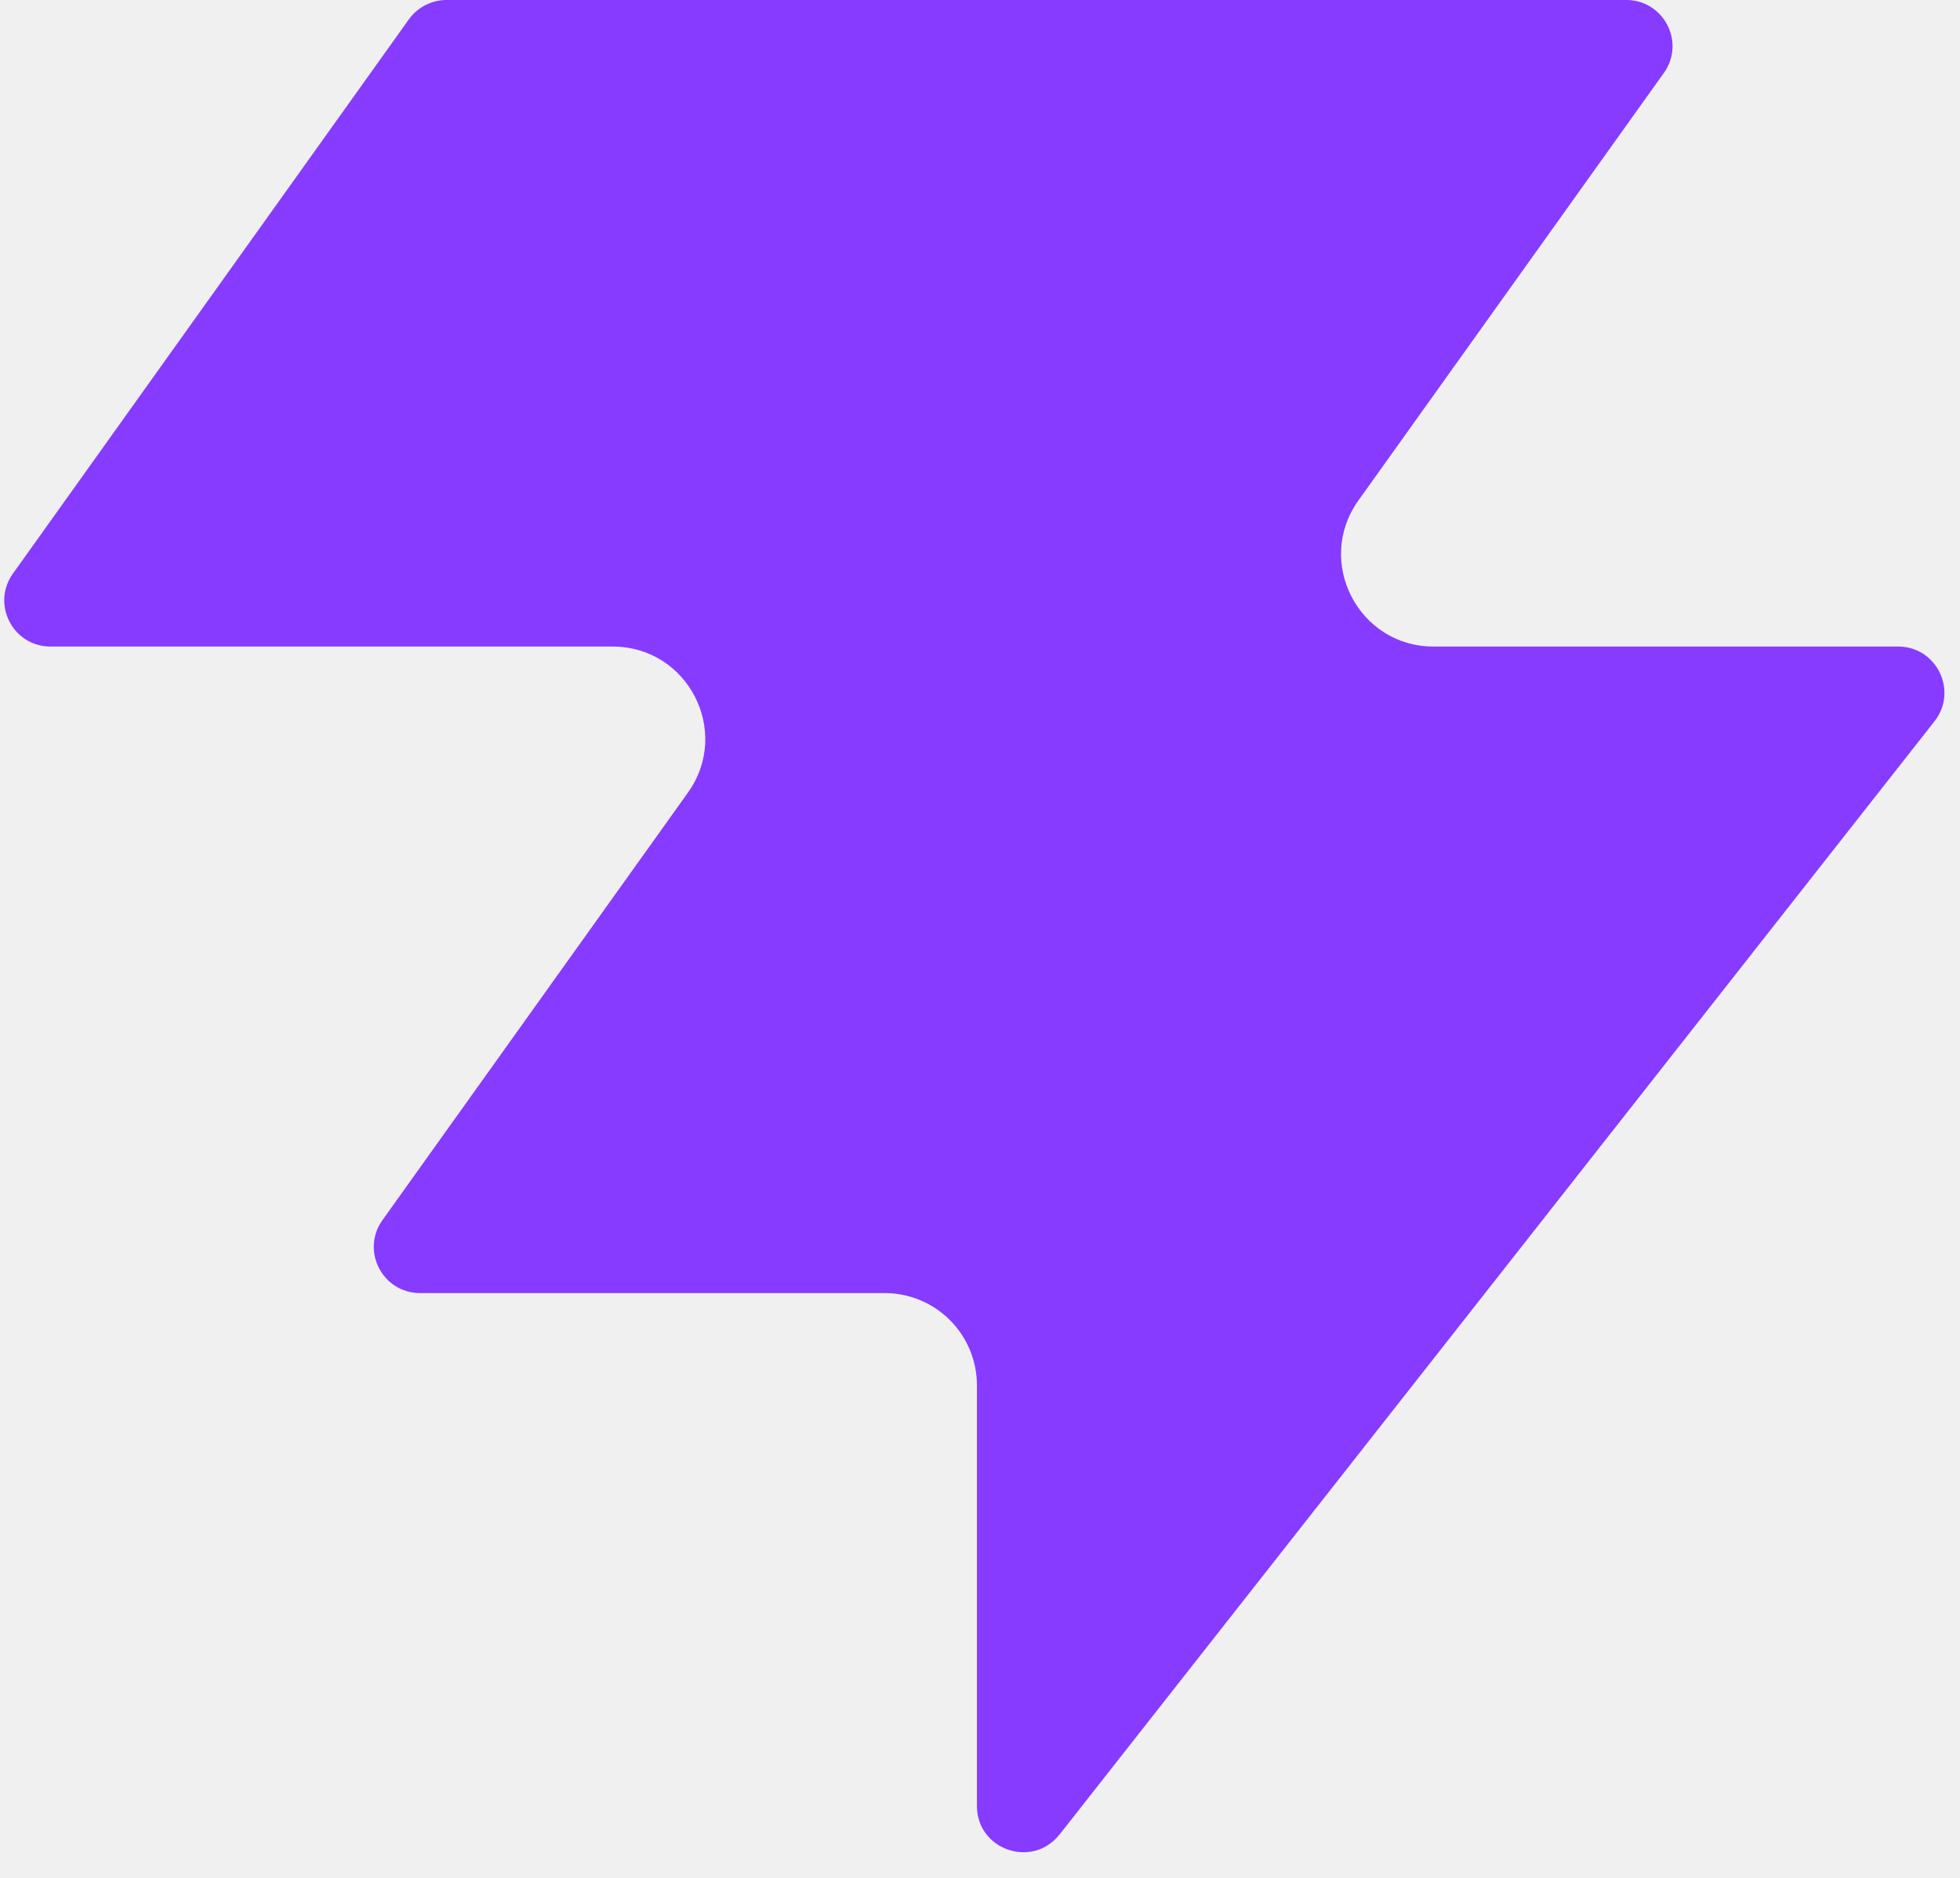
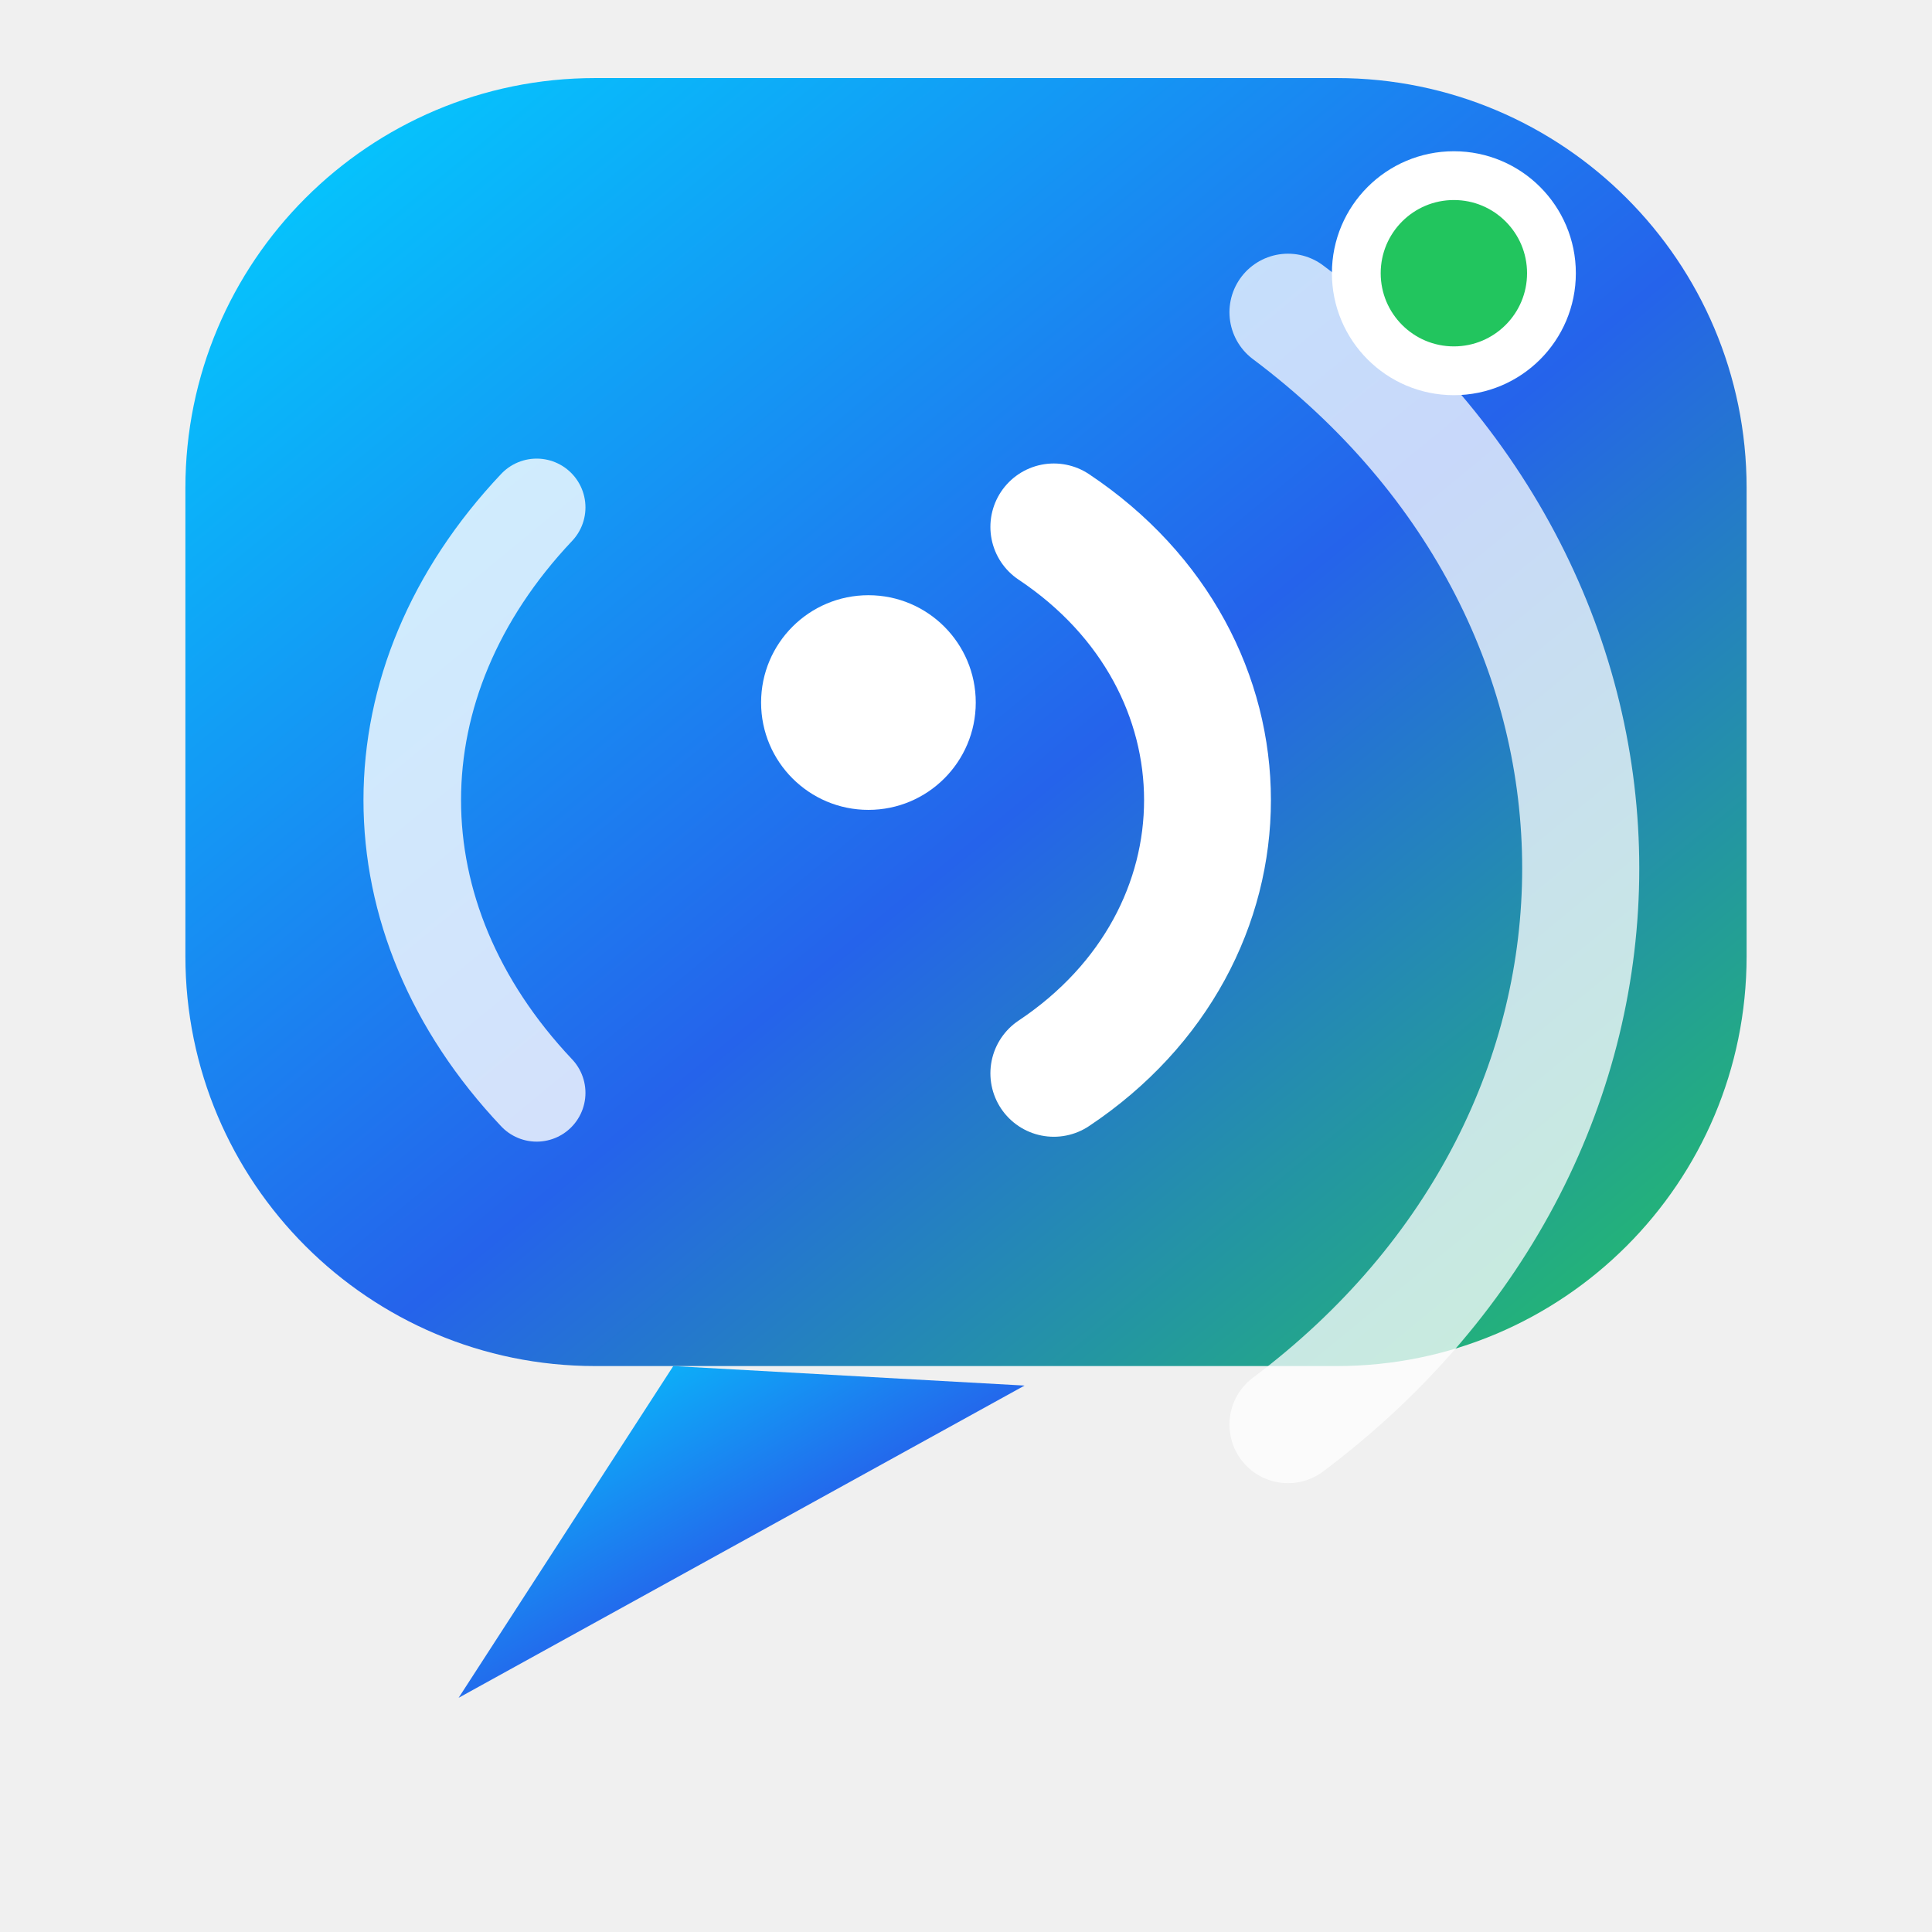
- <svg xmlns="http://www.w3.org/2000/svg" width="48" height="46" fill="none" viewBox="0 0 48 46">
-   <path fill="#863bff" d="M25.946 44.938c-.664.845-2.021.375-2.021-.698V33.937a2.26 2.26 0 0 0-2.262-2.262H10.287c-.92 0-1.456-1.04-.92-1.788l7.48-10.471c1.07-1.497 0-3.578-1.842-3.578H1.237c-.92 0-1.456-1.04-.92-1.788L10.013.474c.214-.297.556-.474.92-.474h28.894c.92 0 1.456 1.04.92 1.788l-7.48 10.471c-1.07 1.498 0 3.579 1.842 3.579h11.377c.943 0 1.473 1.088.89 1.83L25.947 44.94z" />
+ <svg xmlns="http://www.w3.org/2000/svg" viewBox="8 20 192 198" width="32" height="32" fill="none">
+   <defs>
+     <linearGradient id="f" x1="0" y1="0" x2="1" y2="1">
+       <stop offset="0" stop-color="#00D4FF" />
+       <stop offset="0.55" stop-color="#2563EB" />
+       <stop offset="1" stop-color="#22C55E" />
+     </linearGradient>
+   </defs>
+   <rect x="24" y="28" width="160" height="132" rx="42" fill="url(#f)" />
+   <path d="M74 160 L52 194 L110 162 Z" fill="url(#f)" />
+   <circle cx="94" cy="92" r="11" fill="#fff" />
+   <path d="M113 74 C134 88 134 116 113 130" fill="none" stroke="#fff" stroke-width="13" stroke-linecap="round" />
+   <path d="M137 52 C177 82 177 136 137 166" fill="none" stroke="#fff" stroke-width="12" stroke-linecap="round" opacity="0.75" />
+   <path d="M60 72 C43 90 43 114 60 132" fill="none" stroke="#fff" stroke-width="10" stroke-linecap="round" opacity="0.8" />
+   <circle cx="154" cy="48" r="10" fill="#22C55E" stroke="#fff" stroke-width="5" />
</svg>
